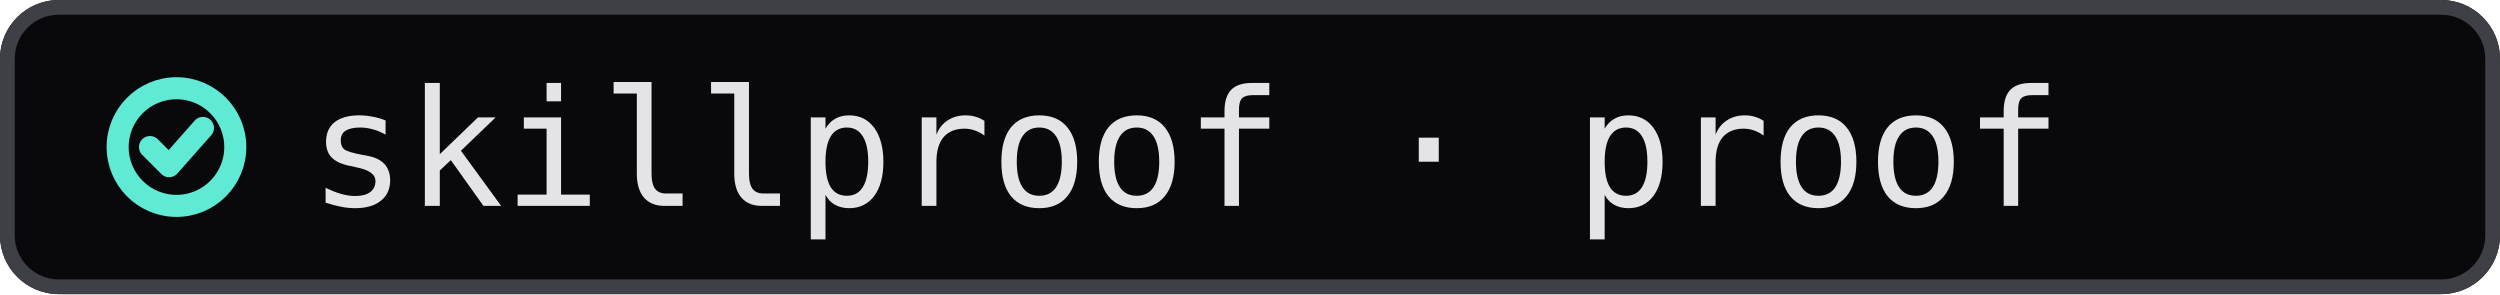
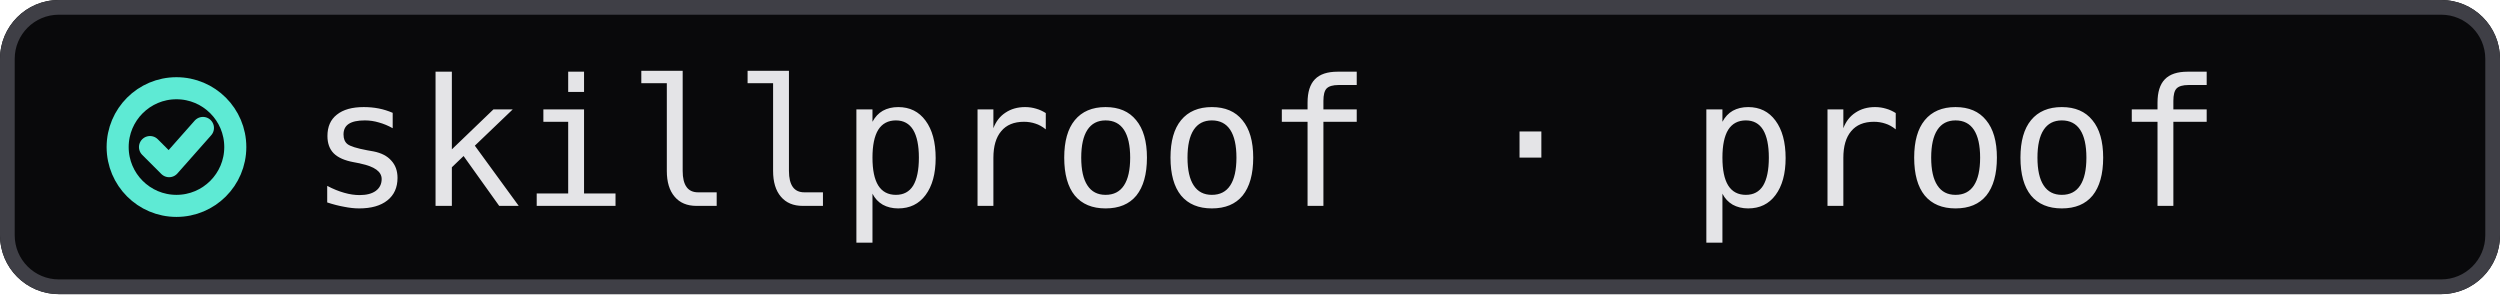
<svg xmlns="http://www.w3.org/2000/svg" width="170" height="20" role="img" aria-label="SkillProof proof">&gt;
  <rect width="170" height="20" rx="4" fill="#09090b" />
  <rect x="0.5" y="0.5" width="169" height="19" rx="3.5" fill="none" stroke="#3f3f46" />
  <circle cx="12" cy="10" r="4" fill="none" stroke="#5eead4" stroke-width="1.5" />
  <path d="M10.2 10l1.3 1.3 2.3-2.6" fill="none" stroke="#5eead4" stroke-width="1.5" stroke-linecap="round" stroke-linejoin="round" />
-   <text x="21" y="14" font-family="monospace" font-size="11" fill="#e4e4e7">skillproof · proof</text>
+   <text x="21" y="14" font-family="monospace" font-size="12" fill="#e4e4e7">skillproof · proof</text>
</svg>
